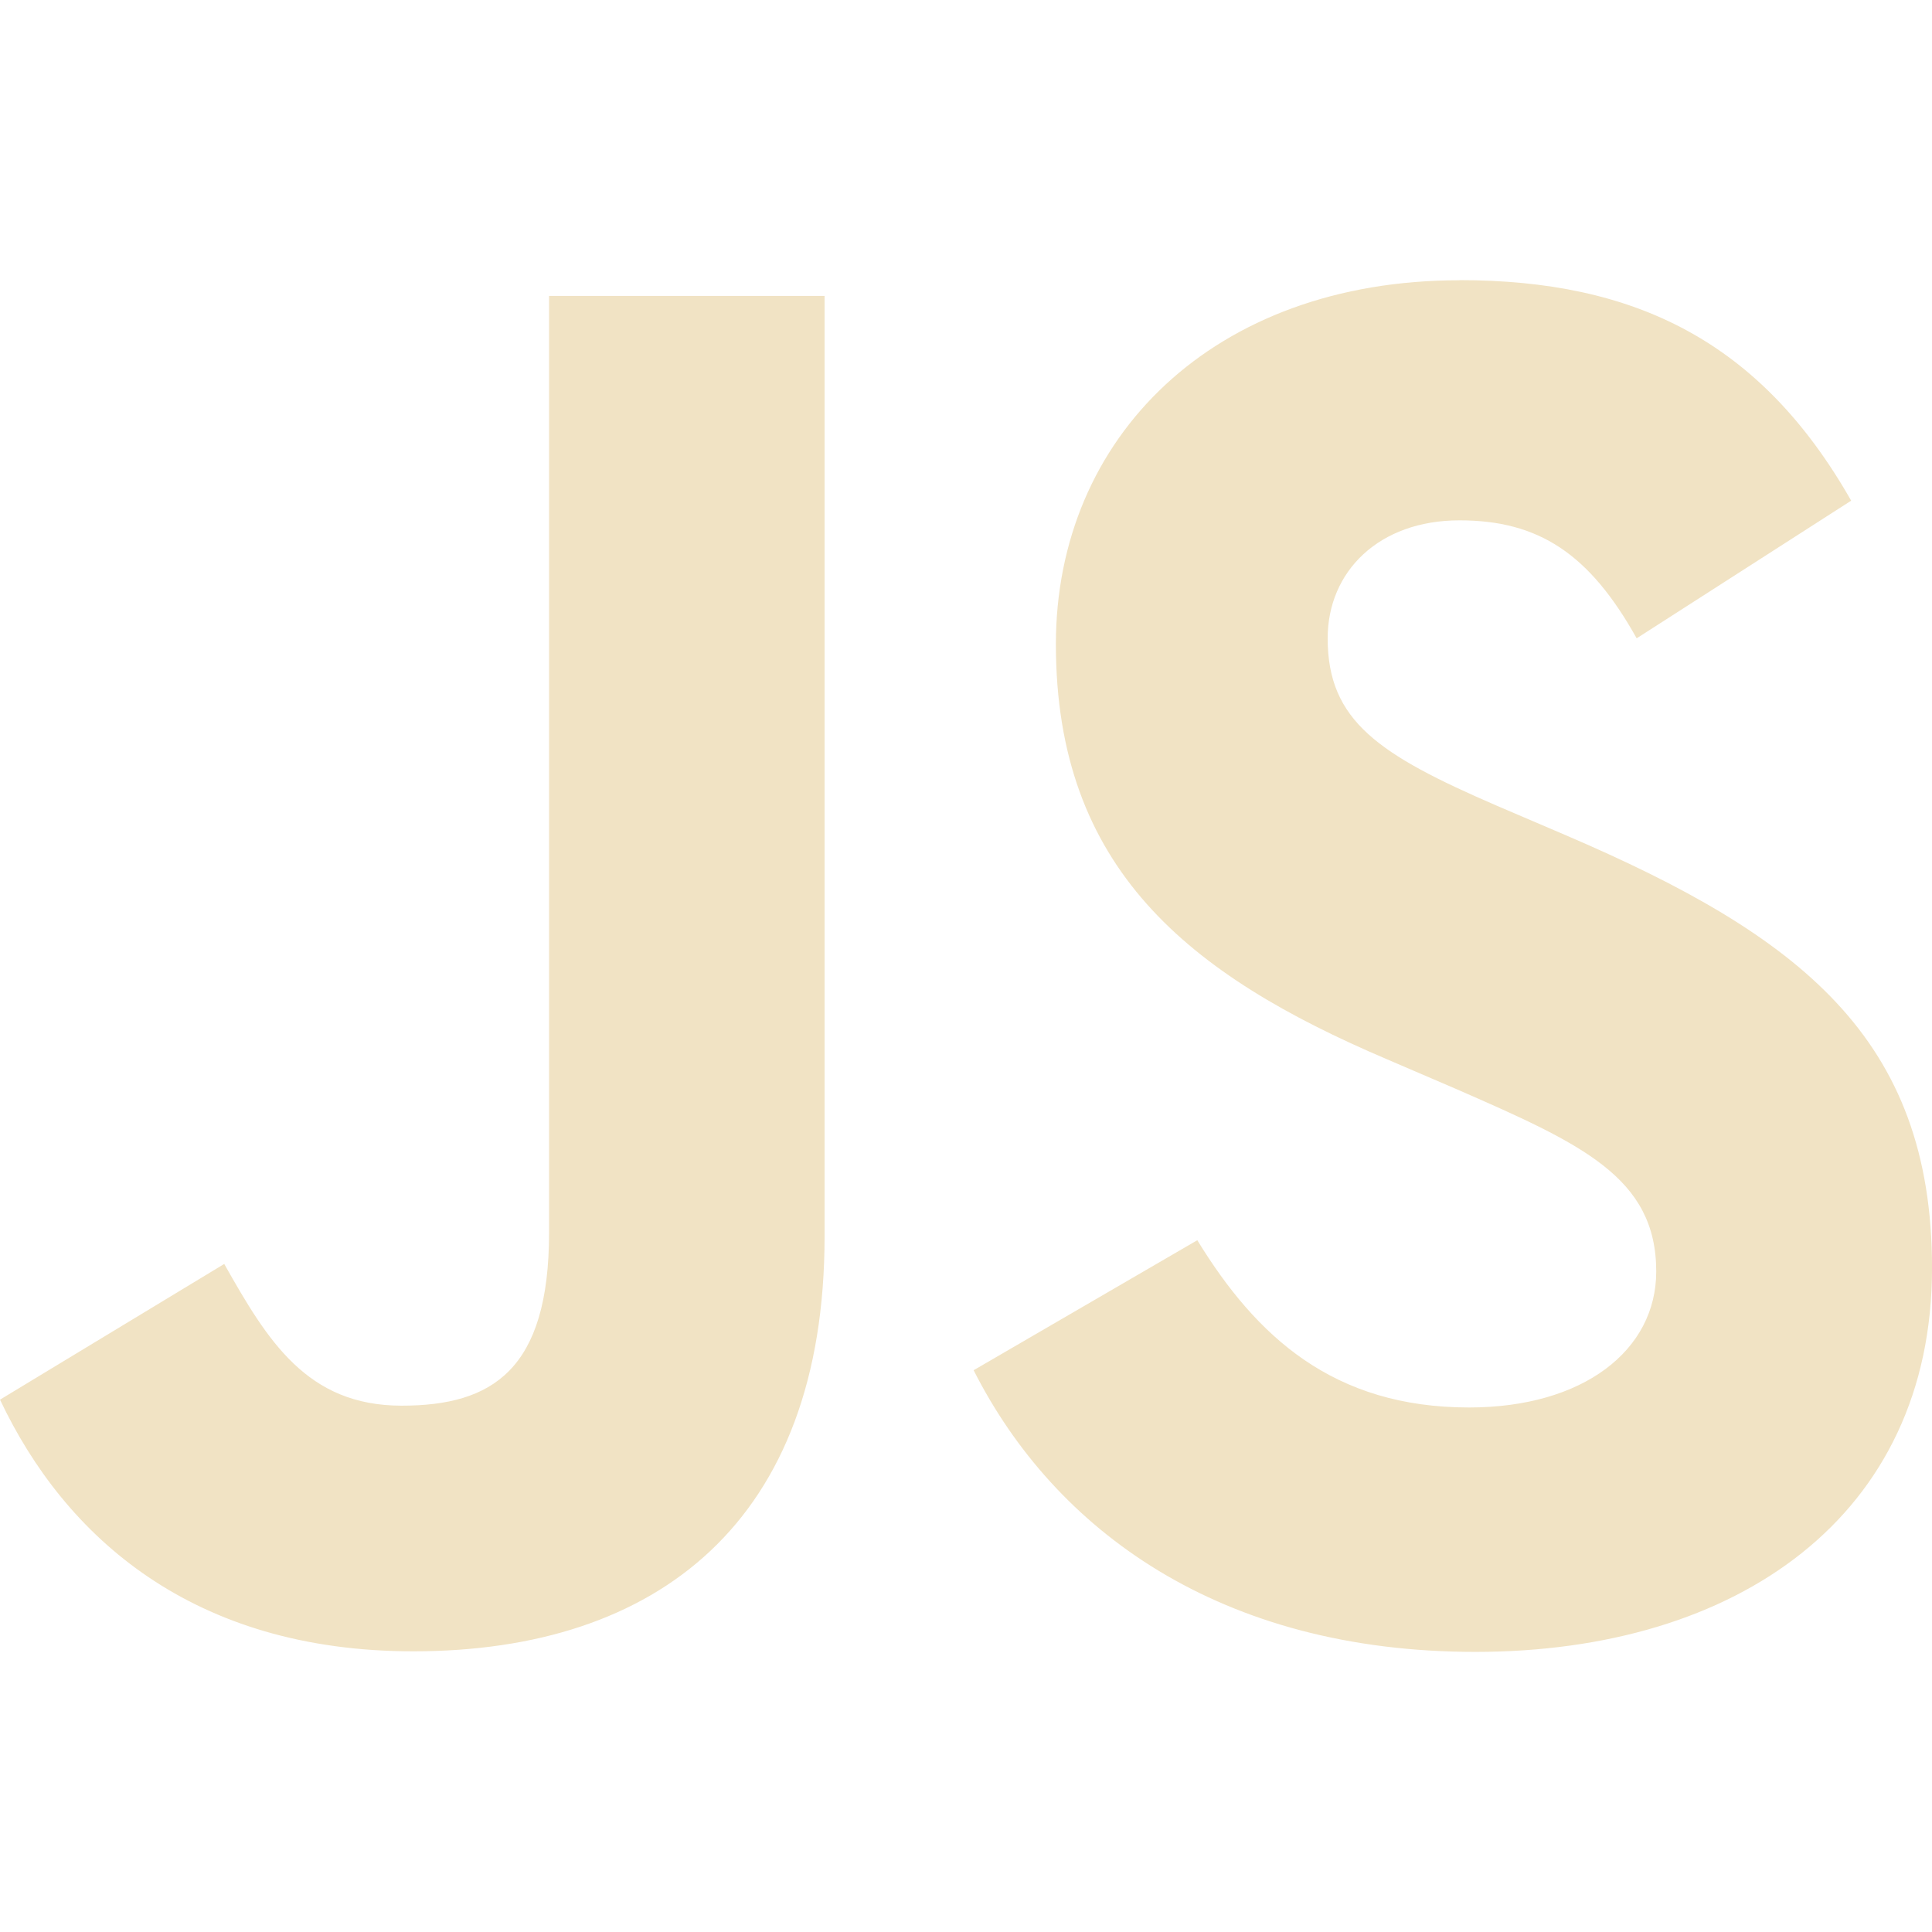
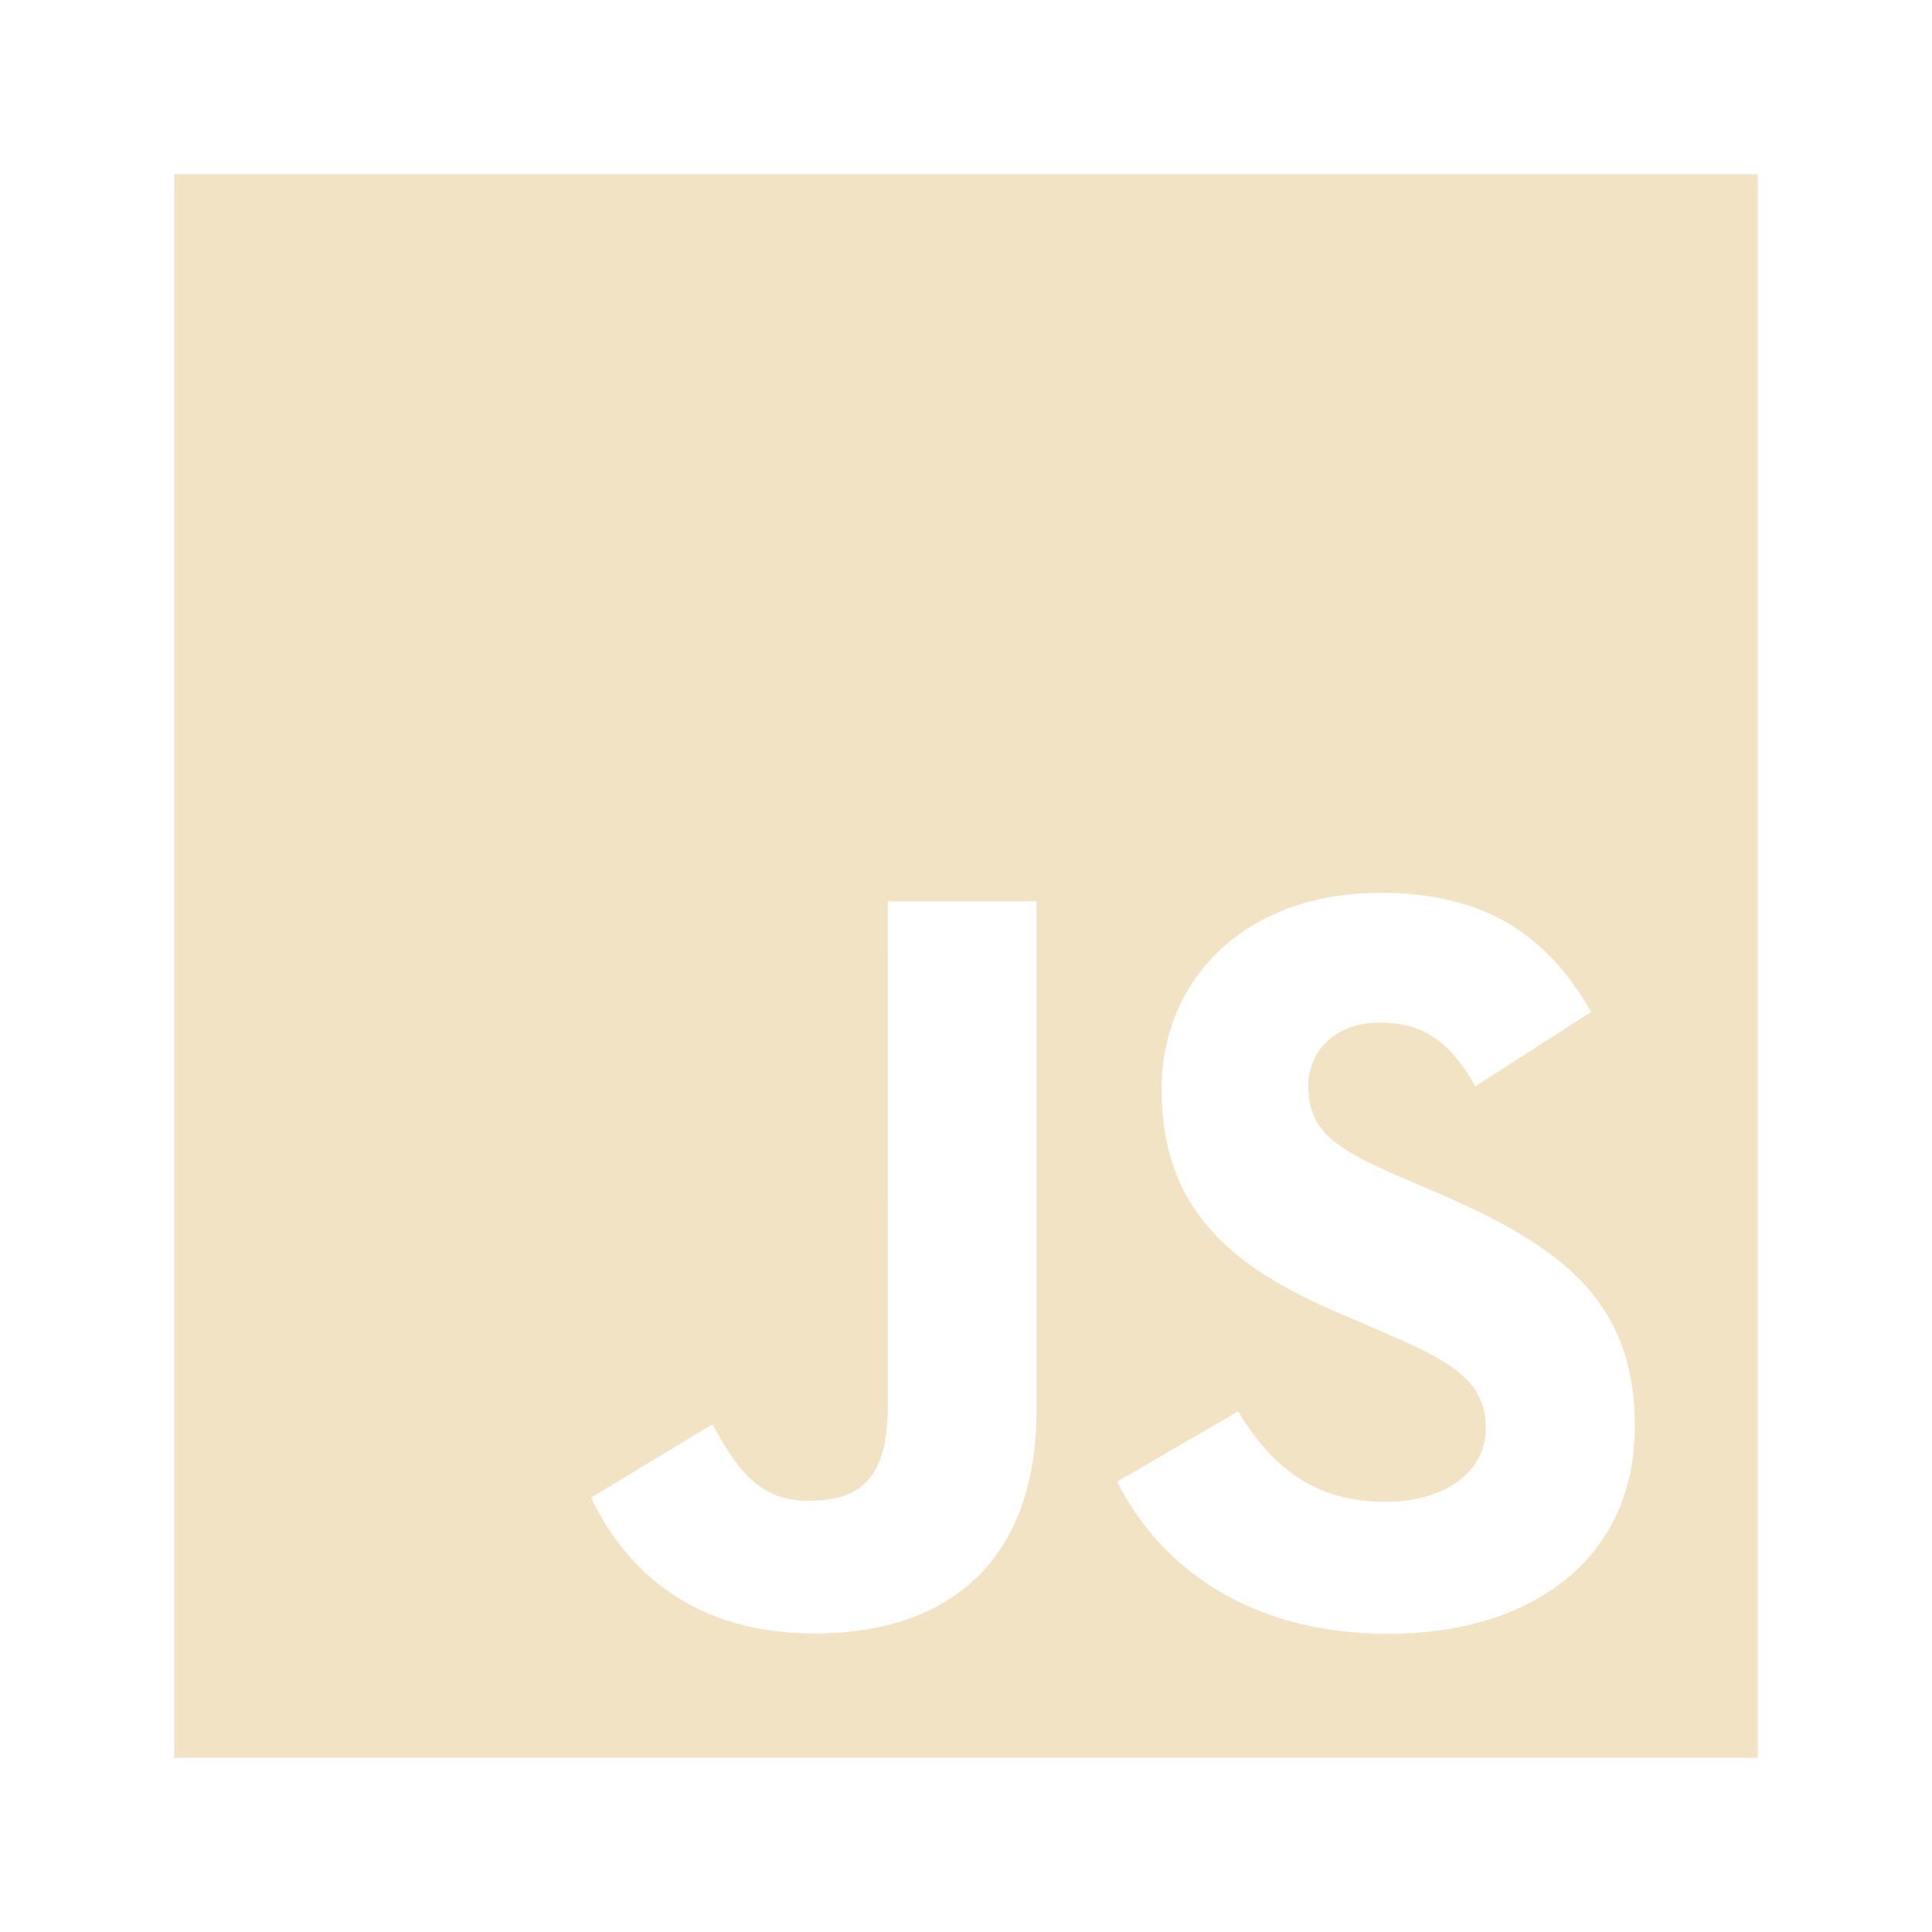
<svg xmlns="http://www.w3.org/2000/svg" width="61" height="61" viewBox="0 0 61 61" fill="none" version="1.1" id="svg9">
  <defs id="defs9" />
-   <path id="rect1" style="fill:#f1e3c4;fill-opacity:1;stroke-width:33.862;stroke-linejoin:round;paint-order:fill markers stroke" d="m 46.08,8.845 v 0.004 c -7.767,0 -12.742,4.966 -12.742,11.49 0,7.08 4.173,10.431 10.449,13.104 l 2.17,0.932 c 3.967,1.735 6.336,2.789 6.336,5.771 0,2.489 -2.304,4.293 -5.908,4.293 -4.29,0 -6.718,-2.238 -8.582,-5.281 l -7.062,4.105 c 2.553,5.044 7.769,8.893 15.846,8.893 8.261,6e-6 14.414,-4.29 14.414,-12.121 0,-7.264 -4.174,-10.495 -11.564,-13.664 l -2.174,-0.93 c -3.732,-1.616 -5.344,-2.677 -5.344,-5.287 0,-2.109 1.615,-3.725 4.162,-3.725 2.498,0 4.103,1.052 5.594,3.725 l 6.773,-4.346 C 55.583,10.769 51.61,8.845 46.08,8.845 Z M 17.336,9.343 V 38.915 c 0,4.345 -1.799,5.467 -4.656,5.467 -2.988,0 -4.233,-2.05 -5.6,-4.475 L 1.7547607e-4,44.192 C 2.051,48.532 6.088,52.138 13.051,52.138 c 7.707,0 12.984,-4.097 12.984,-13.104 V 9.343 Z" />
+   <path id="rect1-42-3" style="opacity:1;fill:#f1e3c4;fill-opacity:1;stroke-width:0.079" d="M 5.5,5.5 V 55.5 H 55.5 V 5.5 Z M 43.556,28.19 c 2.987,0 5.134,1.039 6.682,3.762 l -3.659,2.348 c -0.806,-1.444 -1.674,-2.013 -3.023,-2.013 -1.376,0 -2.248,0.873 -2.248,2.013 0,1.41 0.873,1.981 2.889,2.854 l 1.174,0.504 c 3.992,1.712 6.247,3.457 6.247,7.381 0,4.23 -3.323,6.547 -7.786,6.547 -4.363,0 -7.182,-2.079 -8.562,-4.804 l 3.818,-2.219 c 1.007,1.644 2.318,2.854 4.635,2.854 1.947,0 3.19,-0.974 3.19,-2.319 0,-1.611 -1.278,-2.181 -3.421,-3.118 L 42.318,41.477 C 38.927,40.033 36.675,38.223 36.675,34.398 c 0,-3.524 2.686,-6.206 6.881,-6.206 z m -15.525,0.268 h 4.698 v 16.04 c 0,4.865 -2.852,7.078 -7.016,7.078 -3.762,0 -5.941,-1.946 -7.049,-4.291 l 3.825,-2.315 c 0.738,1.31 1.41,2.416 3.024,2.416 1.544,0 2.517,-0.605 2.517,-2.952 z" />
</svg>
